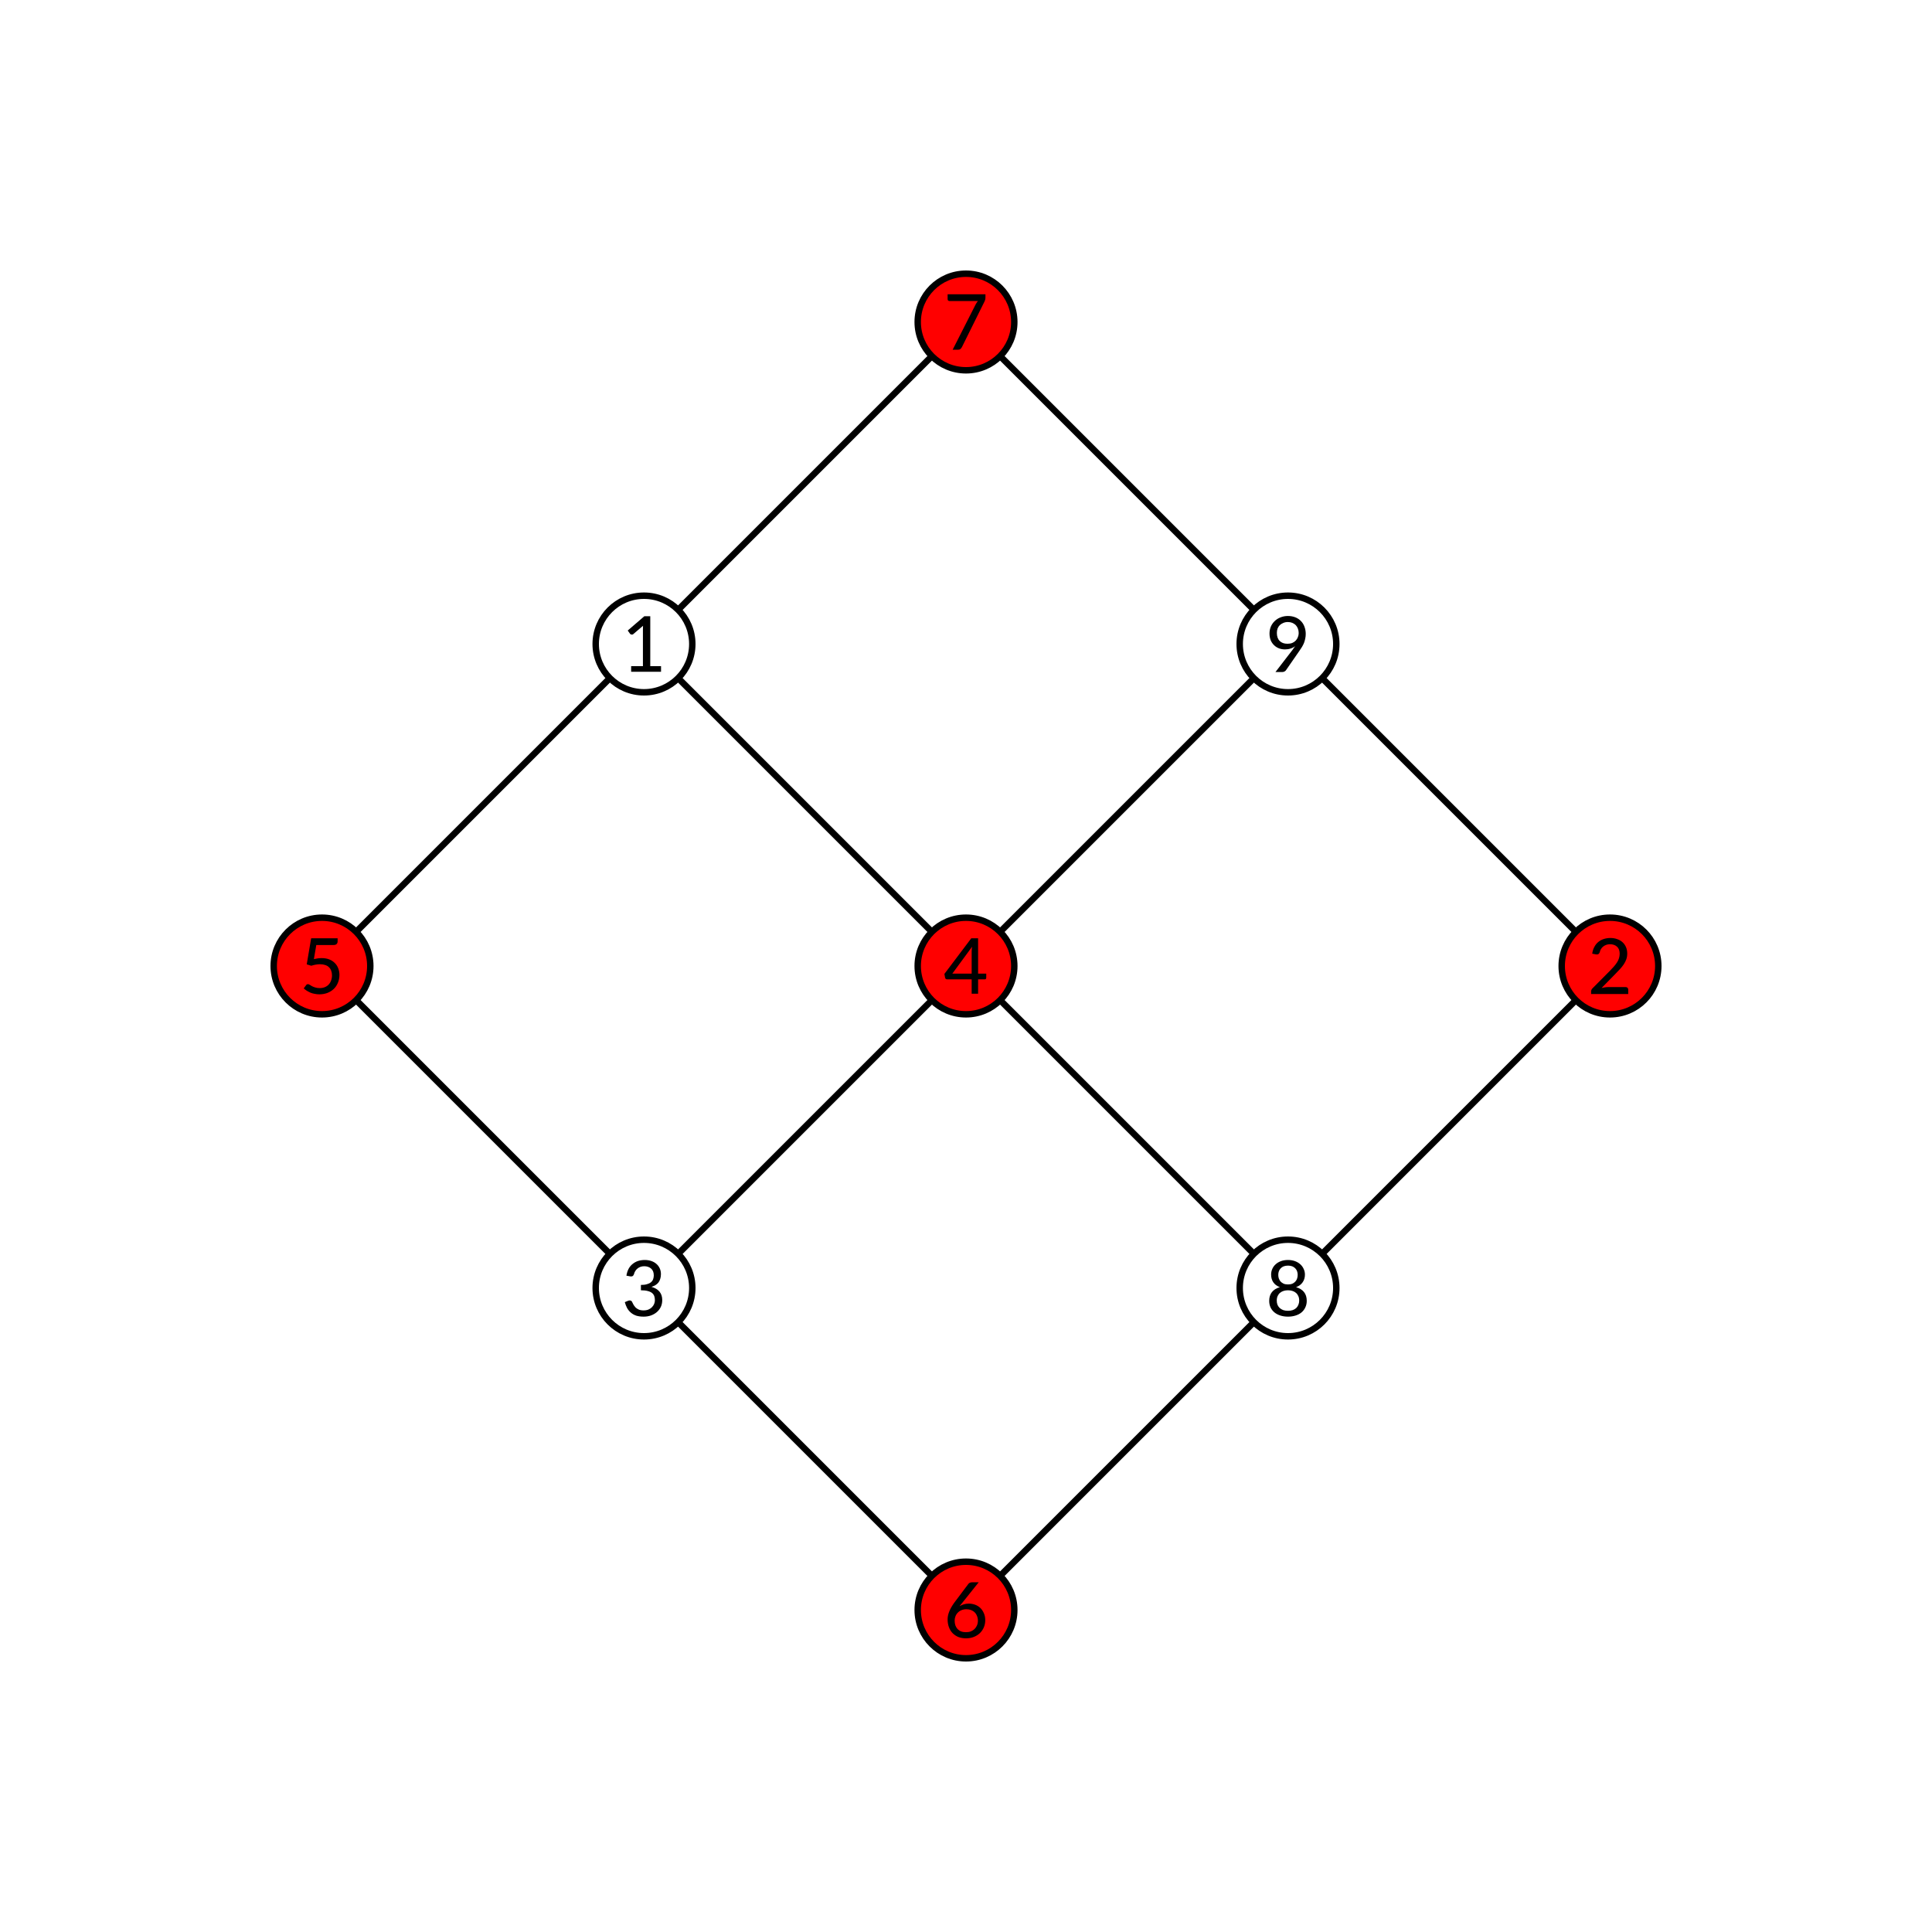
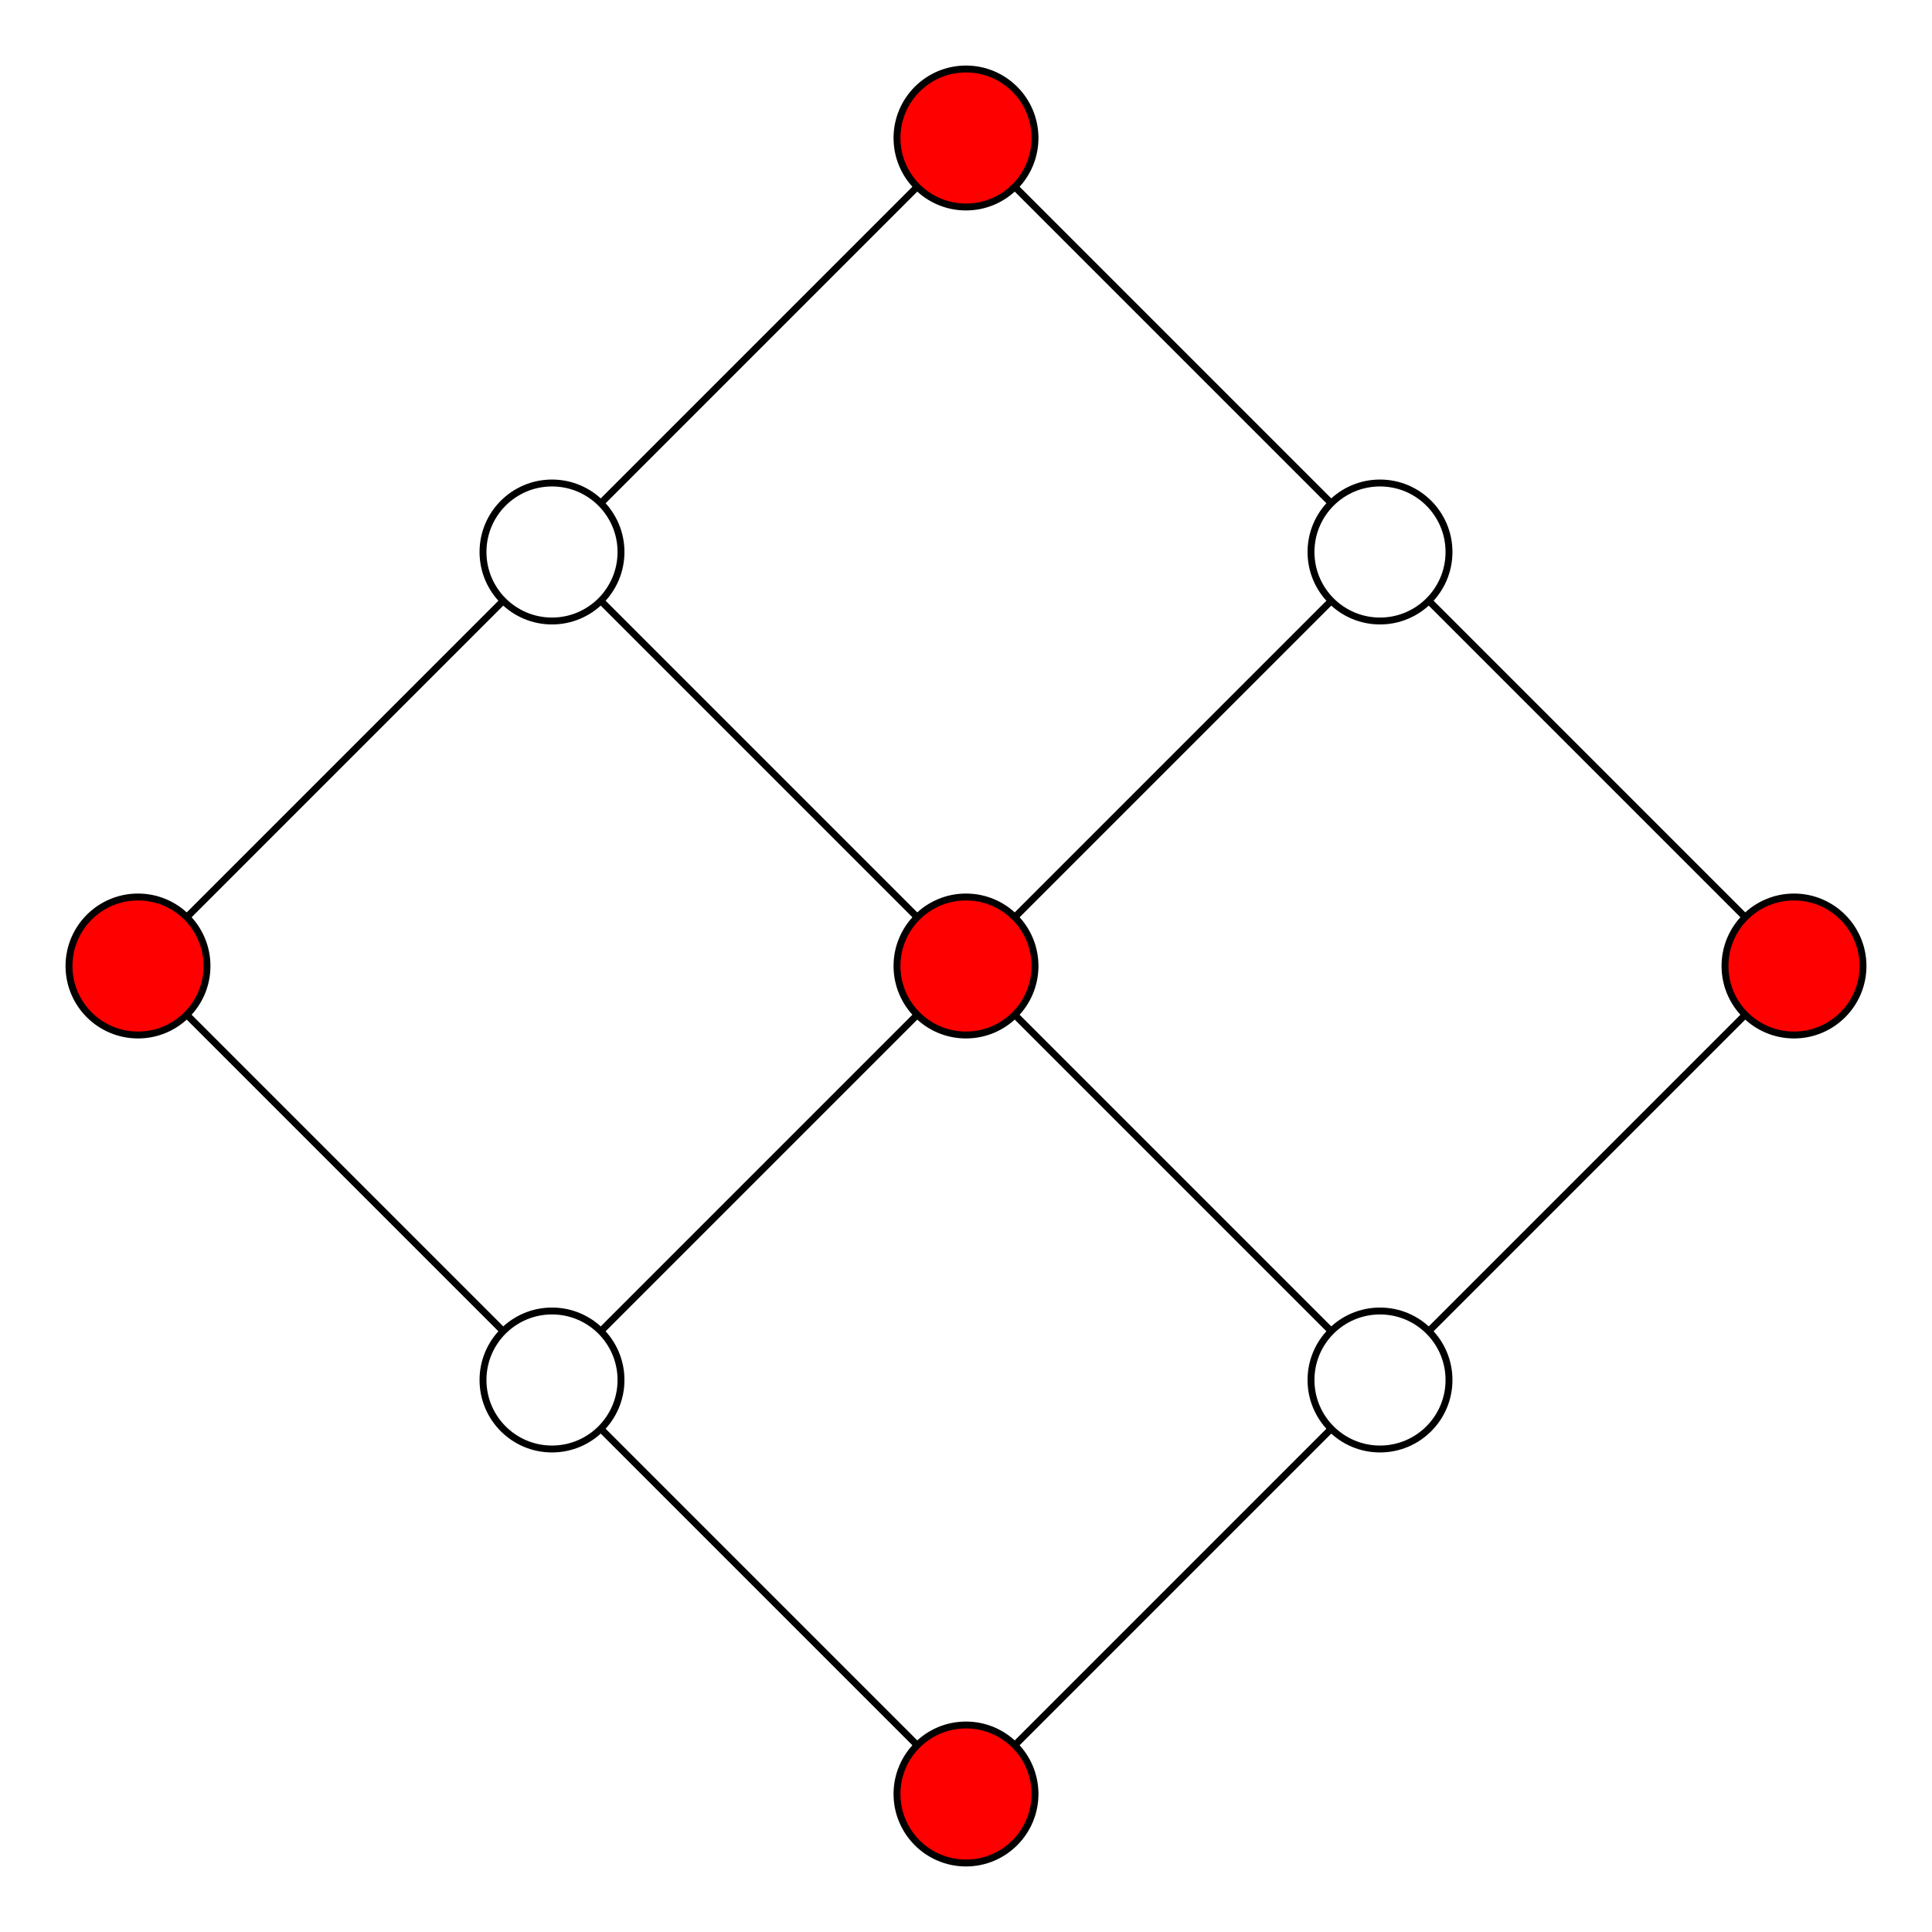
- <svg xmlns="http://www.w3.org/2000/svg" xmlns:xlink="http://www.w3.org/1999/xlink" width="300pt" height="300pt" viewBox="0 0 300 300" version="1.1">
-   <defs>
-     <g>
-       <symbol overflow="visible" id="glyph-8730430-0">
-         <path style="stroke:none;" d="M 1.484 -6.859 C 1.691 -7.023 1.93 -7.172 2.203 -7.297 C 2.473 -7.422 2.789 -7.484 3.156 -7.484 C 3.414 -7.484 3.648 -7.445 3.859 -7.375 C 4.066 -7.312 4.242 -7.211 4.391 -7.078 C 4.547 -6.953 4.66 -6.797 4.734 -6.609 C 4.816 -6.43 4.859 -6.227 4.859 -6 C 4.859 -5.77 4.828 -5.578 4.766 -5.422 C 4.711 -5.266 4.641 -5.129 4.547 -5.016 C 4.461 -4.898 4.363 -4.797 4.25 -4.703 C 4.145 -4.617 4.047 -4.535 3.953 -4.453 C 3.859 -4.379 3.773 -4.305 3.703 -4.234 C 3.641 -4.16 3.598 -4.078 3.578 -3.984 L 3.469 -3.375 L 2.688 -3.375 L 2.609 -4.078 C 2.598 -4.211 2.613 -4.332 2.656 -4.438 C 2.707 -4.539 2.781 -4.633 2.875 -4.719 C 2.969 -4.801 3.066 -4.879 3.172 -4.953 C 3.285 -5.035 3.391 -5.125 3.484 -5.219 C 3.578 -5.312 3.656 -5.41 3.719 -5.516 C 3.781 -5.629 3.812 -5.766 3.812 -5.922 C 3.812 -6.117 3.738 -6.273 3.594 -6.391 C 3.457 -6.504 3.281 -6.562 3.062 -6.562 C 2.906 -6.562 2.77 -6.539 2.656 -6.5 C 2.551 -6.469 2.457 -6.43 2.375 -6.391 C 2.301 -6.348 2.234 -6.312 2.172 -6.281 C 2.117 -6.25 2.07 -6.234 2.031 -6.234 C 1.914 -6.234 1.832 -6.273 1.781 -6.359 Z M 2.359 -1.781 C 2.359 -1.875 2.375 -1.961 2.406 -2.047 C 2.445 -2.129 2.5 -2.203 2.562 -2.266 C 2.625 -2.328 2.695 -2.375 2.781 -2.406 C 2.863 -2.445 2.953 -2.469 3.047 -2.469 C 3.141 -2.469 3.227 -2.445 3.312 -2.406 C 3.395 -2.375 3.469 -2.328 3.531 -2.266 C 3.594 -2.203 3.641 -2.129 3.672 -2.047 C 3.703 -1.961 3.719 -1.875 3.719 -1.781 C 3.719 -1.676 3.703 -1.582 3.672 -1.5 C 3.641 -1.414 3.594 -1.344 3.531 -1.281 C 3.469 -1.219 3.395 -1.172 3.312 -1.141 C 3.227 -1.109 3.141 -1.094 3.047 -1.094 C 2.953 -1.094 2.863 -1.109 2.781 -1.141 C 2.695 -1.172 2.625 -1.219 2.562 -1.281 C 2.5 -1.344 2.445 -1.414 2.406 -1.5 C 2.375 -1.582 2.359 -1.676 2.359 -1.781 Z M 0.266 -8.609 L 6.141 -8.609 L 6.141 0 L 0.266 0 Z M 0.578 -0.344 L 5.797 -0.344 L 5.797 -8.266 L 0.578 -8.266 Z M 0.578 -0.344 " />
-       </symbol>
-       <symbol overflow="visible" id="glyph-8730430-1">
-         <path style="stroke:none;" d="M 1.484 -0.875 L 3.312 -0.875 L 3.312 -6.594 C 3.312 -6.77 3.316 -6.953 3.328 -7.141 L 1.844 -5.875 C 1.789 -5.82 1.738 -5.789 1.688 -5.781 C 1.633 -5.77 1.582 -5.77 1.531 -5.781 C 1.477 -5.789 1.43 -5.805 1.391 -5.828 C 1.359 -5.859 1.332 -5.883 1.312 -5.906 L 0.953 -6.406 L 3.531 -8.625 L 4.453 -8.625 L 4.453 -0.875 L 6.125 -0.875 L 6.125 0 L 1.484 0 Z M 1.484 -0.875 " />
-       </symbol>
-       <symbol overflow="visible" id="glyph-8730430-2">
-         <path style="stroke:none;" d="M 3.547 -8.703 C 3.922 -8.703 4.266 -8.645 4.578 -8.531 C 4.898 -8.426 5.176 -8.27 5.406 -8.062 C 5.633 -7.863 5.816 -7.613 5.953 -7.312 C 6.086 -7.008 6.156 -6.672 6.156 -6.297 C 6.156 -5.973 6.109 -5.676 6.016 -5.406 C 5.922 -5.133 5.789 -4.875 5.625 -4.625 C 5.457 -4.375 5.266 -4.129 5.047 -3.891 C 4.836 -3.66 4.613 -3.426 4.375 -3.188 L 2.172 -0.938 C 2.328 -0.977 2.488 -1.008 2.656 -1.031 C 2.832 -1.062 2.992 -1.078 3.141 -1.078 L 5.922 -1.078 C 6.047 -1.078 6.141 -1.039 6.203 -0.969 C 6.273 -0.895 6.312 -0.801 6.312 -0.688 L 6.312 0 L 0.547 0 L 0.547 -0.391 C 0.547 -0.473 0.562 -0.555 0.594 -0.641 C 0.625 -0.723 0.676 -0.801 0.75 -0.875 L 3.484 -3.625 C 3.711 -3.852 3.914 -4.07 4.094 -4.281 C 4.281 -4.5 4.441 -4.711 4.578 -4.922 C 4.711 -5.129 4.812 -5.344 4.875 -5.562 C 4.945 -5.781 4.984 -6.016 4.984 -6.266 C 4.984 -6.504 4.945 -6.719 4.875 -6.906 C 4.801 -7.094 4.695 -7.242 4.562 -7.359 C 4.426 -7.484 4.266 -7.578 4.078 -7.641 C 3.891 -7.703 3.691 -7.734 3.484 -7.734 C 3.273 -7.734 3.082 -7.703 2.906 -7.641 C 2.727 -7.578 2.566 -7.488 2.422 -7.375 C 2.285 -7.27 2.172 -7.141 2.078 -6.984 C 1.984 -6.836 1.922 -6.676 1.891 -6.5 C 1.836 -6.352 1.766 -6.254 1.672 -6.203 C 1.586 -6.148 1.469 -6.133 1.312 -6.156 L 0.719 -6.266 C 0.77 -6.66 0.879 -7.008 1.047 -7.312 C 1.211 -7.625 1.414 -7.879 1.656 -8.078 C 1.906 -8.285 2.191 -8.441 2.516 -8.547 C 2.836 -8.648 3.18 -8.703 3.547 -8.703 Z M 3.547 -8.703 " />
-       </symbol>
-       <symbol overflow="visible" id="glyph-8730430-3">
-         <path style="stroke:none;" d="M 3.594 -8.703 C 3.969 -8.703 4.305 -8.648 4.609 -8.547 C 4.922 -8.441 5.188 -8.289 5.406 -8.094 C 5.625 -7.906 5.797 -7.676 5.922 -7.406 C 6.047 -7.133 6.109 -6.832 6.109 -6.5 C 6.109 -6.227 6.07 -5.984 6 -5.766 C 5.938 -5.555 5.844 -5.367 5.719 -5.203 C 5.594 -5.047 5.438 -4.91 5.25 -4.797 C 5.07 -4.691 4.867 -4.602 4.641 -4.531 C 5.191 -4.375 5.609 -4.125 5.891 -3.781 C 6.172 -3.438 6.312 -3.004 6.312 -2.484 C 6.312 -2.078 6.234 -1.711 6.078 -1.391 C 5.922 -1.078 5.711 -0.812 5.453 -0.594 C 5.191 -0.375 4.883 -0.203 4.531 -0.078 C 4.188 0.035 3.816 0.094 3.422 0.094 C 2.973 0.094 2.586 0.039 2.266 -0.062 C 1.941 -0.176 1.664 -0.332 1.438 -0.531 C 1.207 -0.727 1.016 -0.961 0.859 -1.234 C 0.711 -1.516 0.594 -1.82 0.5 -2.156 L 0.984 -2.359 C 1.117 -2.422 1.242 -2.438 1.359 -2.406 C 1.484 -2.383 1.57 -2.316 1.625 -2.203 C 1.676 -2.086 1.742 -1.953 1.828 -1.797 C 1.91 -1.648 2.016 -1.504 2.141 -1.359 C 2.273 -1.223 2.441 -1.109 2.641 -1.016 C 2.848 -0.922 3.102 -0.875 3.406 -0.875 C 3.707 -0.875 3.969 -0.922 4.188 -1.016 C 4.406 -1.109 4.586 -1.234 4.734 -1.391 C 4.879 -1.547 4.988 -1.711 5.062 -1.891 C 5.133 -2.078 5.172 -2.266 5.172 -2.453 C 5.172 -2.68 5.141 -2.891 5.078 -3.078 C 5.016 -3.266 4.906 -3.426 4.75 -3.562 C 4.594 -3.695 4.375 -3.801 4.094 -3.875 C 3.812 -3.957 3.445 -4 3 -4 L 3 -4.828 C 3.363 -4.828 3.672 -4.863 3.922 -4.938 C 4.18 -5.008 4.391 -5.109 4.547 -5.234 C 4.711 -5.367 4.828 -5.523 4.891 -5.703 C 4.961 -5.891 5 -6.094 5 -6.312 C 5 -6.551 4.961 -6.758 4.891 -6.938 C 4.816 -7.113 4.711 -7.258 4.578 -7.375 C 4.453 -7.488 4.297 -7.578 4.109 -7.641 C 3.93 -7.703 3.738 -7.734 3.531 -7.734 C 3.312 -7.734 3.113 -7.703 2.938 -7.641 C 2.758 -7.578 2.602 -7.488 2.469 -7.375 C 2.332 -7.27 2.219 -7.141 2.125 -6.984 C 2.031 -6.836 1.961 -6.676 1.922 -6.5 C 1.867 -6.352 1.801 -6.254 1.719 -6.203 C 1.633 -6.148 1.516 -6.133 1.359 -6.156 L 0.75 -6.266 C 0.812 -6.66 0.922 -7.008 1.078 -7.312 C 1.242 -7.625 1.453 -7.879 1.703 -8.078 C 1.953 -8.285 2.234 -8.441 2.547 -8.547 C 2.867 -8.648 3.219 -8.703 3.594 -8.703 Z M 3.594 -8.703 " />
-       </symbol>
-       <symbol overflow="visible" id="glyph-8730430-4">
-         <path style="stroke:none;" d="M 5.359 -3.125 L 6.625 -3.125 L 6.625 -2.469 C 6.625 -2.406 6.602 -2.348 6.562 -2.297 C 6.52 -2.254 6.457 -2.234 6.375 -2.234 L 5.359 -2.234 L 5.359 0 L 4.359 0 L 4.359 -2.234 L 0.562 -2.234 C 0.477 -2.234 0.406 -2.254 0.344 -2.297 C 0.289 -2.348 0.254 -2.41 0.234 -2.484 L 0.125 -3.078 L 4.297 -8.609 L 5.359 -8.609 Z M 4.359 -6.547 C 4.359 -6.66 4.363 -6.781 4.375 -6.906 C 4.383 -7.031 4.398 -7.16 4.422 -7.297 L 1.359 -3.125 L 4.359 -3.125 Z M 4.359 -6.547 " />
-       </symbol>
-       <symbol overflow="visible" id="glyph-8730430-5">
-         <path style="stroke:none;" d="M 5.906 -8.125 C 5.906 -7.957 5.852 -7.82 5.75 -7.719 C 5.656 -7.613 5.488 -7.562 5.25 -7.562 L 2.594 -7.562 L 2.219 -5.375 C 2.656 -5.477 3.055 -5.531 3.422 -5.531 C 3.867 -5.531 4.266 -5.461 4.609 -5.328 C 4.953 -5.191 5.238 -5.004 5.469 -4.766 C 5.707 -4.535 5.883 -4.258 6 -3.938 C 6.125 -3.625 6.188 -3.285 6.188 -2.922 C 6.188 -2.461 6.102 -2.047 5.938 -1.672 C 5.781 -1.297 5.562 -0.977 5.281 -0.719 C 5 -0.457 4.664 -0.254 4.281 -0.109 C 3.906 0.023 3.5 0.094 3.062 0.094 C 2.812 0.094 2.566 0.066 2.328 0.016 C 2.098 -0.023 1.879 -0.086 1.672 -0.172 C 1.473 -0.266 1.285 -0.363 1.109 -0.469 C 0.941 -0.582 0.785 -0.703 0.641 -0.828 L 1 -1.312 C 1.07 -1.426 1.172 -1.484 1.297 -1.484 C 1.379 -1.484 1.469 -1.453 1.562 -1.391 C 1.664 -1.328 1.785 -1.254 1.922 -1.172 C 2.066 -1.098 2.238 -1.031 2.438 -0.969 C 2.633 -0.906 2.863 -0.875 3.125 -0.875 C 3.414 -0.875 3.676 -0.922 3.906 -1.016 C 4.145 -1.109 4.348 -1.242 4.516 -1.422 C 4.68 -1.598 4.805 -1.805 4.891 -2.047 C 4.984 -2.297 5.031 -2.566 5.031 -2.859 C 5.031 -3.129 4.988 -3.367 4.906 -3.578 C 4.832 -3.785 4.719 -3.961 4.562 -4.109 C 4.414 -4.266 4.223 -4.379 3.984 -4.453 C 3.754 -4.535 3.488 -4.578 3.188 -4.578 C 2.758 -4.578 2.301 -4.5 1.812 -4.344 L 1.109 -4.562 L 1.797 -8.609 L 5.906 -8.609 Z M 5.906 -8.125 " />
-       </symbol>
-       <symbol overflow="visible" id="glyph-8730430-6">
-         <path style="stroke:none;" d="M 2.891 -5.406 C 2.816 -5.312 2.742 -5.223 2.672 -5.141 C 2.609 -5.055 2.547 -4.973 2.484 -4.891 C 2.68 -5.016 2.898 -5.113 3.141 -5.188 C 3.379 -5.258 3.633 -5.297 3.906 -5.297 C 4.25 -5.297 4.578 -5.238 4.891 -5.125 C 5.203 -5.008 5.473 -4.844 5.703 -4.625 C 5.93 -4.406 6.113 -4.133 6.25 -3.812 C 6.395 -3.5 6.469 -3.133 6.469 -2.719 C 6.469 -2.32 6.395 -1.953 6.25 -1.609 C 6.102 -1.266 5.898 -0.969 5.641 -0.719 C 5.379 -0.469 5.066 -0.27 4.703 -0.125 C 4.336 0.02 3.93 0.094 3.484 0.094 C 3.047 0.094 2.648 0.023 2.297 -0.109 C 1.953 -0.254 1.656 -0.453 1.406 -0.703 C 1.156 -0.961 0.961 -1.273 0.828 -1.641 C 0.691 -2.004 0.625 -2.41 0.625 -2.859 C 0.625 -3.242 0.707 -3.645 0.875 -4.062 C 1.039 -4.488 1.301 -4.945 1.656 -5.438 L 3.828 -8.328 C 3.879 -8.41 3.957 -8.477 4.062 -8.531 C 4.176 -8.582 4.301 -8.609 4.438 -8.609 L 5.453 -8.609 Z M 1.719 -2.656 C 1.719 -2.395 1.754 -2.148 1.828 -1.922 C 1.91 -1.703 2.023 -1.508 2.172 -1.344 C 2.328 -1.188 2.508 -1.066 2.719 -0.984 C 2.938 -0.898 3.188 -0.859 3.469 -0.859 C 3.75 -0.859 4.004 -0.898 4.234 -0.984 C 4.461 -1.078 4.656 -1.203 4.812 -1.359 C 4.977 -1.523 5.102 -1.711 5.188 -1.922 C 5.281 -2.141 5.328 -2.379 5.328 -2.641 C 5.328 -2.91 5.281 -3.156 5.188 -3.375 C 5.102 -3.602 4.984 -3.789 4.828 -3.938 C 4.672 -4.094 4.484 -4.211 4.266 -4.297 C 4.047 -4.379 3.805 -4.422 3.547 -4.422 C 3.266 -4.422 3.008 -4.375 2.781 -4.281 C 2.551 -4.188 2.359 -4.055 2.203 -3.891 C 2.047 -3.734 1.926 -3.547 1.844 -3.328 C 1.758 -3.117 1.719 -2.895 1.719 -2.656 Z M 1.719 -2.656 " />
-       </symbol>
-       <symbol overflow="visible" id="glyph-8730430-7">
-         <path style="stroke:none;" d="M 6.5 -8.609 L 6.5 -8.109 C 6.5 -7.961 6.484 -7.844 6.453 -7.75 C 6.422 -7.656 6.391 -7.57 6.359 -7.5 L 2.844 -0.406 C 2.781 -0.289 2.703 -0.191 2.609 -0.109 C 2.516 -0.035 2.383 0 2.219 0 L 1.406 0 L 4.969 -7.016 C 5.07 -7.211 5.191 -7.395 5.328 -7.562 L 0.906 -7.562 C 0.832 -7.562 0.766 -7.586 0.703 -7.641 C 0.648 -7.703 0.625 -7.77 0.625 -7.844 L 0.625 -8.609 Z M 6.5 -8.609 " />
-       </symbol>
-       <symbol overflow="visible" id="glyph-8730430-8">
-         <path style="stroke:none;" d="M 3.484 0.094 C 3.047 0.094 2.648 0.035 2.297 -0.078 C 1.941 -0.191 1.633 -0.352 1.375 -0.562 C 1.113 -0.781 0.91 -1.039 0.766 -1.344 C 0.629 -1.645 0.562 -1.984 0.562 -2.359 C 0.562 -2.91 0.703 -3.363 0.984 -3.719 C 1.266 -4.07 1.676 -4.328 2.219 -4.484 C 1.77 -4.648 1.43 -4.898 1.203 -5.234 C 0.973 -5.566 0.859 -5.969 0.859 -6.438 C 0.859 -6.758 0.922 -7.055 1.047 -7.328 C 1.172 -7.609 1.348 -7.848 1.578 -8.047 C 1.805 -8.254 2.082 -8.414 2.406 -8.531 C 2.727 -8.645 3.086 -8.703 3.484 -8.703 C 3.867 -8.703 4.223 -8.645 4.547 -8.531 C 4.867 -8.414 5.145 -8.254 5.375 -8.047 C 5.602 -7.848 5.781 -7.609 5.906 -7.328 C 6.039 -7.055 6.109 -6.758 6.109 -6.438 C 6.109 -5.969 5.988 -5.566 5.75 -5.234 C 5.52 -4.898 5.18 -4.648 4.734 -4.484 C 5.273 -4.328 5.688 -4.07 5.969 -3.719 C 6.25 -3.363 6.391 -2.91 6.391 -2.359 C 6.391 -1.984 6.316 -1.645 6.172 -1.344 C 6.035 -1.039 5.836 -0.781 5.578 -0.562 C 5.328 -0.352 5.02 -0.191 4.656 -0.078 C 4.301 0.035 3.91 0.094 3.484 0.094 Z M 3.484 -0.812 C 3.754 -0.812 4 -0.848 4.219 -0.922 C 4.438 -1.004 4.617 -1.113 4.766 -1.25 C 4.91 -1.395 5.02 -1.562 5.094 -1.75 C 5.176 -1.945 5.219 -2.16 5.219 -2.391 C 5.219 -2.672 5.172 -2.91 5.078 -3.109 C 4.984 -3.316 4.859 -3.484 4.703 -3.609 C 4.547 -3.742 4.359 -3.844 4.141 -3.906 C 3.93 -3.969 3.711 -4 3.484 -4 C 3.242 -4 3.02 -3.969 2.812 -3.906 C 2.602 -3.844 2.414 -3.742 2.25 -3.609 C 2.094 -3.484 1.969 -3.316 1.875 -3.109 C 1.781 -2.91 1.734 -2.672 1.734 -2.391 C 1.734 -2.16 1.77 -1.945 1.844 -1.75 C 1.926 -1.562 2.039 -1.395 2.188 -1.25 C 2.344 -1.113 2.523 -1.004 2.734 -0.922 C 2.953 -0.848 3.203 -0.812 3.484 -0.812 Z M 3.484 -4.906 C 3.754 -4.906 3.984 -4.945 4.172 -5.031 C 4.367 -5.125 4.523 -5.238 4.641 -5.375 C 4.766 -5.52 4.852 -5.68 4.906 -5.859 C 4.957 -6.035 4.984 -6.219 4.984 -6.406 C 4.984 -6.602 4.953 -6.785 4.891 -6.953 C 4.828 -7.129 4.734 -7.281 4.609 -7.406 C 4.484 -7.539 4.328 -7.645 4.141 -7.719 C 3.953 -7.789 3.734 -7.828 3.484 -7.828 C 3.234 -7.828 3.008 -7.789 2.812 -7.719 C 2.625 -7.645 2.469 -7.539 2.344 -7.406 C 2.219 -7.281 2.125 -7.129 2.062 -6.953 C 2 -6.785 1.969 -6.602 1.969 -6.406 C 1.969 -6.219 1.992 -6.035 2.047 -5.859 C 2.109 -5.68 2.195 -5.52 2.312 -5.375 C 2.438 -5.238 2.594 -5.125 2.781 -5.031 C 2.969 -4.945 3.203 -4.906 3.484 -4.906 Z M 3.484 -4.906 " />
-       </symbol>
-       <symbol overflow="visible" id="glyph-8730430-9">
-         <path style="stroke:none;" d="M 4.156 -3.406 C 4.227 -3.52 4.301 -3.625 4.375 -3.719 C 4.457 -3.82 4.531 -3.922 4.594 -4.016 C 4.375 -3.848 4.129 -3.723 3.859 -3.641 C 3.598 -3.555 3.316 -3.516 3.016 -3.516 C 2.691 -3.516 2.383 -3.566 2.094 -3.672 C 1.801 -3.785 1.547 -3.945 1.328 -4.156 C 1.109 -4.363 0.93 -4.617 0.797 -4.922 C 0.672 -5.234 0.609 -5.586 0.609 -5.984 C 0.609 -6.359 0.676 -6.711 0.812 -7.047 C 0.957 -7.379 1.156 -7.664 1.406 -7.906 C 1.656 -8.156 1.957 -8.348 2.312 -8.484 C 2.664 -8.629 3.051 -8.703 3.469 -8.703 C 3.883 -8.703 4.266 -8.633 4.609 -8.5 C 4.953 -8.363 5.242 -8.172 5.484 -7.922 C 5.723 -7.68 5.906 -7.391 6.031 -7.047 C 6.164 -6.703 6.234 -6.328 6.234 -5.922 C 6.234 -5.66 6.207 -5.414 6.156 -5.188 C 6.113 -4.969 6.051 -4.75 5.969 -4.531 C 5.883 -4.32 5.781 -4.113 5.656 -3.906 C 5.531 -3.695 5.391 -3.484 5.234 -3.266 L 3.156 -0.266 C 3.102 -0.191 3.023 -0.129 2.922 -0.078 C 2.816 -0.023 2.703 0 2.578 0 L 1.531 0 Z M 5.141 -6.047 C 5.141 -6.305 5.098 -6.539 5.016 -6.75 C 4.93 -6.969 4.816 -7.148 4.672 -7.297 C 4.523 -7.441 4.348 -7.555 4.141 -7.641 C 3.93 -7.723 3.703 -7.766 3.453 -7.766 C 3.203 -7.766 2.969 -7.719 2.75 -7.625 C 2.539 -7.539 2.359 -7.426 2.203 -7.281 C 2.055 -7.133 1.941 -6.957 1.859 -6.75 C 1.785 -6.539 1.75 -6.316 1.75 -6.078 C 1.75 -5.535 1.895 -5.117 2.188 -4.828 C 2.477 -4.535 2.879 -4.391 3.391 -4.391 C 3.672 -4.391 3.922 -4.43 4.141 -4.516 C 4.359 -4.609 4.539 -4.734 4.688 -4.891 C 4.832 -5.047 4.941 -5.223 5.016 -5.422 C 5.098 -5.617 5.141 -5.828 5.141 -6.047 Z M 5.141 -6.047 " />
-       </symbol>
-     </g>
-   </defs>
-   <g id="surface61">
-     <rect x="0" y="0" width="300" height="300" style="fill:rgb(100%,100%,100%);fill-opacity:1;stroke:none;" />
-     <path style="fill:none;stroke-width:1;stroke-linecap:butt;stroke-linejoin:miter;stroke:rgb(0%,0%,0%);stroke-opacity:1;stroke-miterlimit:10;" d="M 105.305 105.305 L 144.695 144.695 " />
-     <path style="fill:none;stroke-width:1;stroke-linecap:butt;stroke-linejoin:miter;stroke:rgb(0%,0%,0%);stroke-opacity:1;stroke-miterlimit:10;" d="M 94.695 105.305 L 55.305 144.695 " />
-     <path style="fill:none;stroke-width:1;stroke-linecap:butt;stroke-linejoin:miter;stroke:rgb(0%,0%,0%);stroke-opacity:1;stroke-miterlimit:10;" d="M 105.305 94.695 L 144.695 55.305 " />
-     <path style="fill:none;stroke-width:1;stroke-linecap:butt;stroke-linejoin:miter;stroke:rgb(0%,0%,0%);stroke-opacity:1;stroke-miterlimit:10;" d="M 244.695 155.305 L 205.305 194.695 " />
-     <path style="fill:none;stroke-width:1;stroke-linecap:butt;stroke-linejoin:miter;stroke:rgb(0%,0%,0%);stroke-opacity:1;stroke-miterlimit:10;" d="M 244.695 144.695 L 205.305 105.305 " />
-     <path style="fill:none;stroke-width:1;stroke-linecap:butt;stroke-linejoin:miter;stroke:rgb(0%,0%,0%);stroke-opacity:1;stroke-miterlimit:10;" d="M 105.305 194.695 L 144.695 155.305 " />
-     <path style="fill:none;stroke-width:1;stroke-linecap:butt;stroke-linejoin:miter;stroke:rgb(0%,0%,0%);stroke-opacity:1;stroke-miterlimit:10;" d="M 94.695 194.695 L 55.305 155.305 " />
-     <path style="fill:none;stroke-width:1;stroke-linecap:butt;stroke-linejoin:miter;stroke:rgb(0%,0%,0%);stroke-opacity:1;stroke-miterlimit:10;" d="M 105.305 205.305 L 144.695 244.695 " />
-     <path style="fill:none;stroke-width:1;stroke-linecap:butt;stroke-linejoin:miter;stroke:rgb(0%,0%,0%);stroke-opacity:1;stroke-miterlimit:10;" d="M 155.305 155.305 L 194.695 194.695 " />
-     <path style="fill:none;stroke-width:1;stroke-linecap:butt;stroke-linejoin:miter;stroke:rgb(0%,0%,0%);stroke-opacity:1;stroke-miterlimit:10;" d="M 155.305 144.695 L 194.695 105.305 " />
-     <path style="fill:none;stroke-width:1;stroke-linecap:butt;stroke-linejoin:miter;stroke:rgb(0%,0%,0%);stroke-opacity:1;stroke-miterlimit:10;" d="M 155.305 244.695 L 194.695 205.305 " />
-     <path style="fill:none;stroke-width:1;stroke-linecap:butt;stroke-linejoin:miter;stroke:rgb(0%,0%,0%);stroke-opacity:1;stroke-miterlimit:10;" d="M 155.305 55.305 L 194.695 94.695 " />
-     <path style="fill-rule:nonzero;fill:rgb(100%,100%,100%);fill-opacity:1;stroke-width:1;stroke-linecap:butt;stroke-linejoin:miter;stroke:rgb(0%,0%,0%);stroke-opacity:1;stroke-miterlimit:10;" d="M 107.5 100 C 107.5 104.141 104.141 107.5 100 107.5 C 95.859 107.5 92.5 104.141 92.5 100 C 92.5 95.859 95.859 92.5 100 92.5 C 104.141 92.5 107.5 95.859 107.5 100 Z M 107.5 100 " />
-     <g style="fill:rgb(0%,0%,0%);fill-opacity:1;">
-       <use xlink:href="#glyph-8730430-1" x="96.52" y="104.314" />
-     </g>
-     <path style="fill-rule:nonzero;fill:rgb(100%,0%,0%);fill-opacity:1;stroke-width:1;stroke-linecap:butt;stroke-linejoin:miter;stroke:rgb(0%,0%,0%);stroke-opacity:1;stroke-miterlimit:10;" d="M 257.5 150 C 257.5 154.141 254.141 157.5 250 157.5 C 245.859 157.5 242.5 154.141 242.5 150 C 242.5 145.859 245.859 142.5 250 142.5 C 254.141 142.5 257.5 145.859 257.5 150 Z M 257.5 150 " />
-     <g style="fill:rgb(0%,0%,0%);fill-opacity:1;">
-       <use xlink:href="#glyph-8730430-2" x="246.52" y="154.353" />
-     </g>
-     <path style="fill-rule:nonzero;fill:rgb(100%,100%,100%);fill-opacity:1;stroke-width:1;stroke-linecap:butt;stroke-linejoin:miter;stroke:rgb(0%,0%,0%);stroke-opacity:1;stroke-miterlimit:10;" d="M 107.5 200 C 107.5 204.141 104.141 207.5 100 207.5 C 95.859 207.5 92.5 204.141 92.5 200 C 92.5 195.859 95.859 192.5 100 192.5 C 104.141 192.5 107.5 195.859 107.5 200 Z M 107.5 200 " />
-     <g style="fill:rgb(0%,0%,0%);fill-opacity:1;">
-       <use xlink:href="#glyph-8730430-3" x="96.52" y="204.353" />
-     </g>
-     <path style="fill-rule:nonzero;fill:rgb(100%,0%,0%);fill-opacity:1;stroke-width:1;stroke-linecap:butt;stroke-linejoin:miter;stroke:rgb(0%,0%,0%);stroke-opacity:1;stroke-miterlimit:10;" d="M 157.5 150 C 157.5 154.141 154.141 157.5 150 157.5 C 145.859 157.5 142.5 154.141 142.5 150 C 142.5 145.859 145.859 142.5 150 142.5 C 154.141 142.5 157.5 145.859 157.5 150 Z M 157.5 150 " />
-     <g style="fill:rgb(0%,0%,0%);fill-opacity:1;">
-       <use xlink:href="#glyph-8730430-4" x="146.52" y="154.308" />
-     </g>
-     <path style="fill-rule:nonzero;fill:rgb(100%,0%,0%);fill-opacity:1;stroke-width:1;stroke-linecap:butt;stroke-linejoin:miter;stroke:rgb(0%,0%,0%);stroke-opacity:1;stroke-miterlimit:10;" d="M 57.5 150 C 57.5 154.141 54.141 157.5 50 157.5 C 45.859 157.5 42.5 154.141 42.5 150 C 42.5 145.859 45.859 142.5 50 142.5 C 54.141 142.5 57.5 145.859 57.5 150 Z M 57.5 150 " />
-     <g style="fill:rgb(0%,0%,0%);fill-opacity:1;">
-       <use xlink:href="#glyph-8730430-5" x="46.52" y="154.305" />
-     </g>
-     <path style="fill-rule:nonzero;fill:rgb(100%,0%,0%);fill-opacity:1;stroke-width:1;stroke-linecap:butt;stroke-linejoin:miter;stroke:rgb(0%,0%,0%);stroke-opacity:1;stroke-miterlimit:10;" d="M 157.5 250 C 157.5 254.141 154.141 257.5 150 257.5 C 145.859 257.5 142.5 254.141 142.5 250 C 142.5 245.859 145.859 242.5 150 242.5 C 154.141 242.5 157.5 245.859 157.5 250 Z M 157.5 250 " />
-     <g style="fill:rgb(0%,0%,0%);fill-opacity:1;">
-       <use xlink:href="#glyph-8730430-6" x="146.52" y="254.305" />
-     </g>
-     <path style="fill-rule:nonzero;fill:rgb(100%,0%,0%);fill-opacity:1;stroke-width:1;stroke-linecap:butt;stroke-linejoin:miter;stroke:rgb(0%,0%,0%);stroke-opacity:1;stroke-miterlimit:10;" d="M 157.5 50 C 157.5 54.141 154.141 57.5 150 57.5 C 145.859 57.5 142.5 54.141 142.5 50 C 142.5 45.859 145.859 42.5 150 42.5 C 154.141 42.5 157.5 45.859 157.5 50 Z M 157.5 50 " />
-     <g style="fill:rgb(0%,0%,0%);fill-opacity:1;">
-       <use xlink:href="#glyph-8730430-7" x="146.52" y="54.305" />
-     </g>
-     <path style="fill-rule:nonzero;fill:rgb(100%,100%,100%);fill-opacity:1;stroke-width:1;stroke-linecap:butt;stroke-linejoin:miter;stroke:rgb(0%,0%,0%);stroke-opacity:1;stroke-miterlimit:10;" d="M 207.5 200 C 207.5 204.141 204.141 207.5 200 207.5 C 195.859 207.5 192.5 204.141 192.5 200 C 192.5 195.859 195.859 192.5 200 192.5 C 204.141 192.5 207.5 195.859 207.5 200 Z M 207.5 200 " />
-     <g style="fill:rgb(0%,0%,0%);fill-opacity:1;">
-       <use xlink:href="#glyph-8730430-8" x="196.52" y="204.353" />
-     </g>
-     <path style="fill-rule:nonzero;fill:rgb(100%,100%,100%);fill-opacity:1;stroke-width:1;stroke-linecap:butt;stroke-linejoin:miter;stroke:rgb(0%,0%,0%);stroke-opacity:1;stroke-miterlimit:10;" d="M 207.5 100 C 207.5 104.141 204.141 107.5 200 107.5 C 195.859 107.5 192.5 104.141 192.5 100 C 192.5 95.859 195.859 92.5 200 92.5 C 204.141 92.5 207.5 95.859 207.5 100 Z M 207.5 100 " />
-     <g style="fill:rgb(0%,0%,0%);fill-opacity:1;">
-       <use xlink:href="#glyph-8730430-9" x="196.52" y="104.353" />
-     </g>
-   </g>
+ <svg xmlns="http://www.w3.org/2000/svg" width="280" height="280" viewBox="0 0 280 280">
+   <rect x="-28" y="-28" width="336" height="336" fill="rgb(100%, 100%, 100%)" fill-opacity="1" />
+   <path fill="none" stroke-width="1" stroke-linecap="butt" stroke-linejoin="miter" stroke="rgb(0%, 0%, 0%)" stroke-opacity="1" stroke-miterlimit="10" d="M 87.07 87.07 L 132.93 132.93 " />
+   <path fill="none" stroke-width="1" stroke-linecap="butt" stroke-linejoin="miter" stroke="rgb(0%, 0%, 0%)" stroke-opacity="1" stroke-miterlimit="10" d="M 72.93 87.07 L 27.07 132.93 " />
+   <path fill="none" stroke-width="1" stroke-linecap="butt" stroke-linejoin="miter" stroke="rgb(0%, 0%, 0%)" stroke-opacity="1" stroke-miterlimit="10" d="M 87.07 72.93 L 132.93 27.07 " />
+   <path fill="none" stroke-width="1" stroke-linecap="butt" stroke-linejoin="miter" stroke="rgb(0%, 0%, 0%)" stroke-opacity="1" stroke-miterlimit="10" d="M 252.93 147.07 L 207.07 192.93 " />
+   <path fill="none" stroke-width="1" stroke-linecap="butt" stroke-linejoin="miter" stroke="rgb(0%, 0%, 0%)" stroke-opacity="1" stroke-miterlimit="10" d="M 252.93 132.93 L 207.07 87.07 " />
+   <path fill="none" stroke-width="1" stroke-linecap="butt" stroke-linejoin="miter" stroke="rgb(0%, 0%, 0%)" stroke-opacity="1" stroke-miterlimit="10" d="M 87.07 192.93 L 132.93 147.07 " />
+   <path fill="none" stroke-width="1" stroke-linecap="butt" stroke-linejoin="miter" stroke="rgb(0%, 0%, 0%)" stroke-opacity="1" stroke-miterlimit="10" d="M 72.93 192.93 L 27.07 147.07 " />
+   <path fill="none" stroke-width="1" stroke-linecap="butt" stroke-linejoin="miter" stroke="rgb(0%, 0%, 0%)" stroke-opacity="1" stroke-miterlimit="10" d="M 87.07 207.07 L 132.93 252.93 " />
+   <path fill="none" stroke-width="1" stroke-linecap="butt" stroke-linejoin="miter" stroke="rgb(0%, 0%, 0%)" stroke-opacity="1" stroke-miterlimit="10" d="M 147.07 147.07 L 192.93 192.93 " />
+   <path fill="none" stroke-width="1" stroke-linecap="butt" stroke-linejoin="miter" stroke="rgb(0%, 0%, 0%)" stroke-opacity="1" stroke-miterlimit="10" d="M 147.07 132.93 L 192.93 87.07 " />
+   <path fill="none" stroke-width="1" stroke-linecap="butt" stroke-linejoin="miter" stroke="rgb(0%, 0%, 0%)" stroke-opacity="1" stroke-miterlimit="10" d="M 147.07 252.93 L 192.93 207.07 " />
+   <path fill="none" stroke-width="1" stroke-linecap="butt" stroke-linejoin="miter" stroke="rgb(0%, 0%, 0%)" stroke-opacity="1" stroke-miterlimit="10" d="M 147.07 27.07 L 192.93 72.93 " />
+   <path fill-rule="nonzero" fill="rgb(100%, 100%, 100%)" fill-opacity="1" stroke-width="1" stroke-linecap="butt" stroke-linejoin="miter" stroke="rgb(0%, 0%, 0%)" stroke-opacity="1" stroke-miterlimit="10" d="M 90 80 C 90 85.523 85.523 90 80 90 C 74.477 90 70 85.523 70 80 C 70 74.477 74.477 70 80 70 C 85.523 70 90 74.477 90 80 Z M 90 80 " />
+   <path fill-rule="nonzero" fill="rgb(100%, 0%, 0%)" fill-opacity="1" stroke-width="1" stroke-linecap="butt" stroke-linejoin="miter" stroke="rgb(0%, 0%, 0%)" stroke-opacity="1" stroke-miterlimit="10" d="M 270 140 C 270 145.523 265.523 150 260 150 C 254.477 150 250 145.523 250 140 C 250 134.477 254.477 130 260 130 C 265.523 130 270 134.477 270 140 Z M 270 140 " />
+   <path fill-rule="nonzero" fill="rgb(100%, 100%, 100%)" fill-opacity="1" stroke-width="1" stroke-linecap="butt" stroke-linejoin="miter" stroke="rgb(0%, 0%, 0%)" stroke-opacity="1" stroke-miterlimit="10" d="M 90 200 C 90 205.523 85.523 210 80 210 C 74.477 210 70 205.523 70 200 C 70 194.477 74.477 190 80 190 C 85.523 190 90 194.477 90 200 Z M 90 200 " />
+   <path fill-rule="nonzero" fill="rgb(100%, 0%, 0%)" fill-opacity="1" stroke-width="1" stroke-linecap="butt" stroke-linejoin="miter" stroke="rgb(0%, 0%, 0%)" stroke-opacity="1" stroke-miterlimit="10" d="M 150 140 C 150 145.523 145.523 150 140 150 C 134.477 150 130 145.523 130 140 C 130 134.477 134.477 130 140 130 C 145.523 130 150 134.477 150 140 Z M 150 140 " />
+   <path fill-rule="nonzero" fill="rgb(100%, 0%, 0%)" fill-opacity="1" stroke-width="1" stroke-linecap="butt" stroke-linejoin="miter" stroke="rgb(0%, 0%, 0%)" stroke-opacity="1" stroke-miterlimit="10" d="M 30 140 C 30 145.523 25.523 150 20 150 C 14.477 150 10 145.523 10 140 C 10 134.477 14.477 130 20 130 C 25.523 130 30 134.477 30 140 Z M 30 140 " />
+   <path fill-rule="nonzero" fill="rgb(100%, 0%, 0%)" fill-opacity="1" stroke-width="1" stroke-linecap="butt" stroke-linejoin="miter" stroke="rgb(0%, 0%, 0%)" stroke-opacity="1" stroke-miterlimit="10" d="M 150 260 C 150 265.523 145.523 270 140 270 C 134.477 270 130 265.523 130 260 C 130 254.477 134.477 250 140 250 C 145.523 250 150 254.477 150 260 Z M 150 260 " />
+   <path fill-rule="nonzero" fill="rgb(100%, 0%, 0%)" fill-opacity="1" stroke-width="1" stroke-linecap="butt" stroke-linejoin="miter" stroke="rgb(0%, 0%, 0%)" stroke-opacity="1" stroke-miterlimit="10" d="M 150 20 C 150 25.523 145.523 30 140 30 C 134.477 30 130 25.523 130 20 C 130 14.477 134.477 10 140 10 C 145.523 10 150 14.477 150 20 Z M 150 20 " />
+   <path fill-rule="nonzero" fill="rgb(100%, 100%, 100%)" fill-opacity="1" stroke-width="1" stroke-linecap="butt" stroke-linejoin="miter" stroke="rgb(0%, 0%, 0%)" stroke-opacity="1" stroke-miterlimit="10" d="M 210 200 C 210 205.523 205.523 210 200 210 C 194.477 210 190 205.523 190 200 C 190 194.477 194.477 190 200 190 C 205.523 190 210 194.477 210 200 Z M 210 200 " />
+   <path fill-rule="nonzero" fill="rgb(100%, 100%, 100%)" fill-opacity="1" stroke-width="1" stroke-linecap="butt" stroke-linejoin="miter" stroke="rgb(0%, 0%, 0%)" stroke-opacity="1" stroke-miterlimit="10" d="M 210 80 C 210 85.523 205.523 90 200 90 C 194.477 90 190 85.523 190 80 C 190 74.477 194.477 70 200 70 C 205.523 70 210 74.477 210 80 Z M 210 80 " />
</svg>
